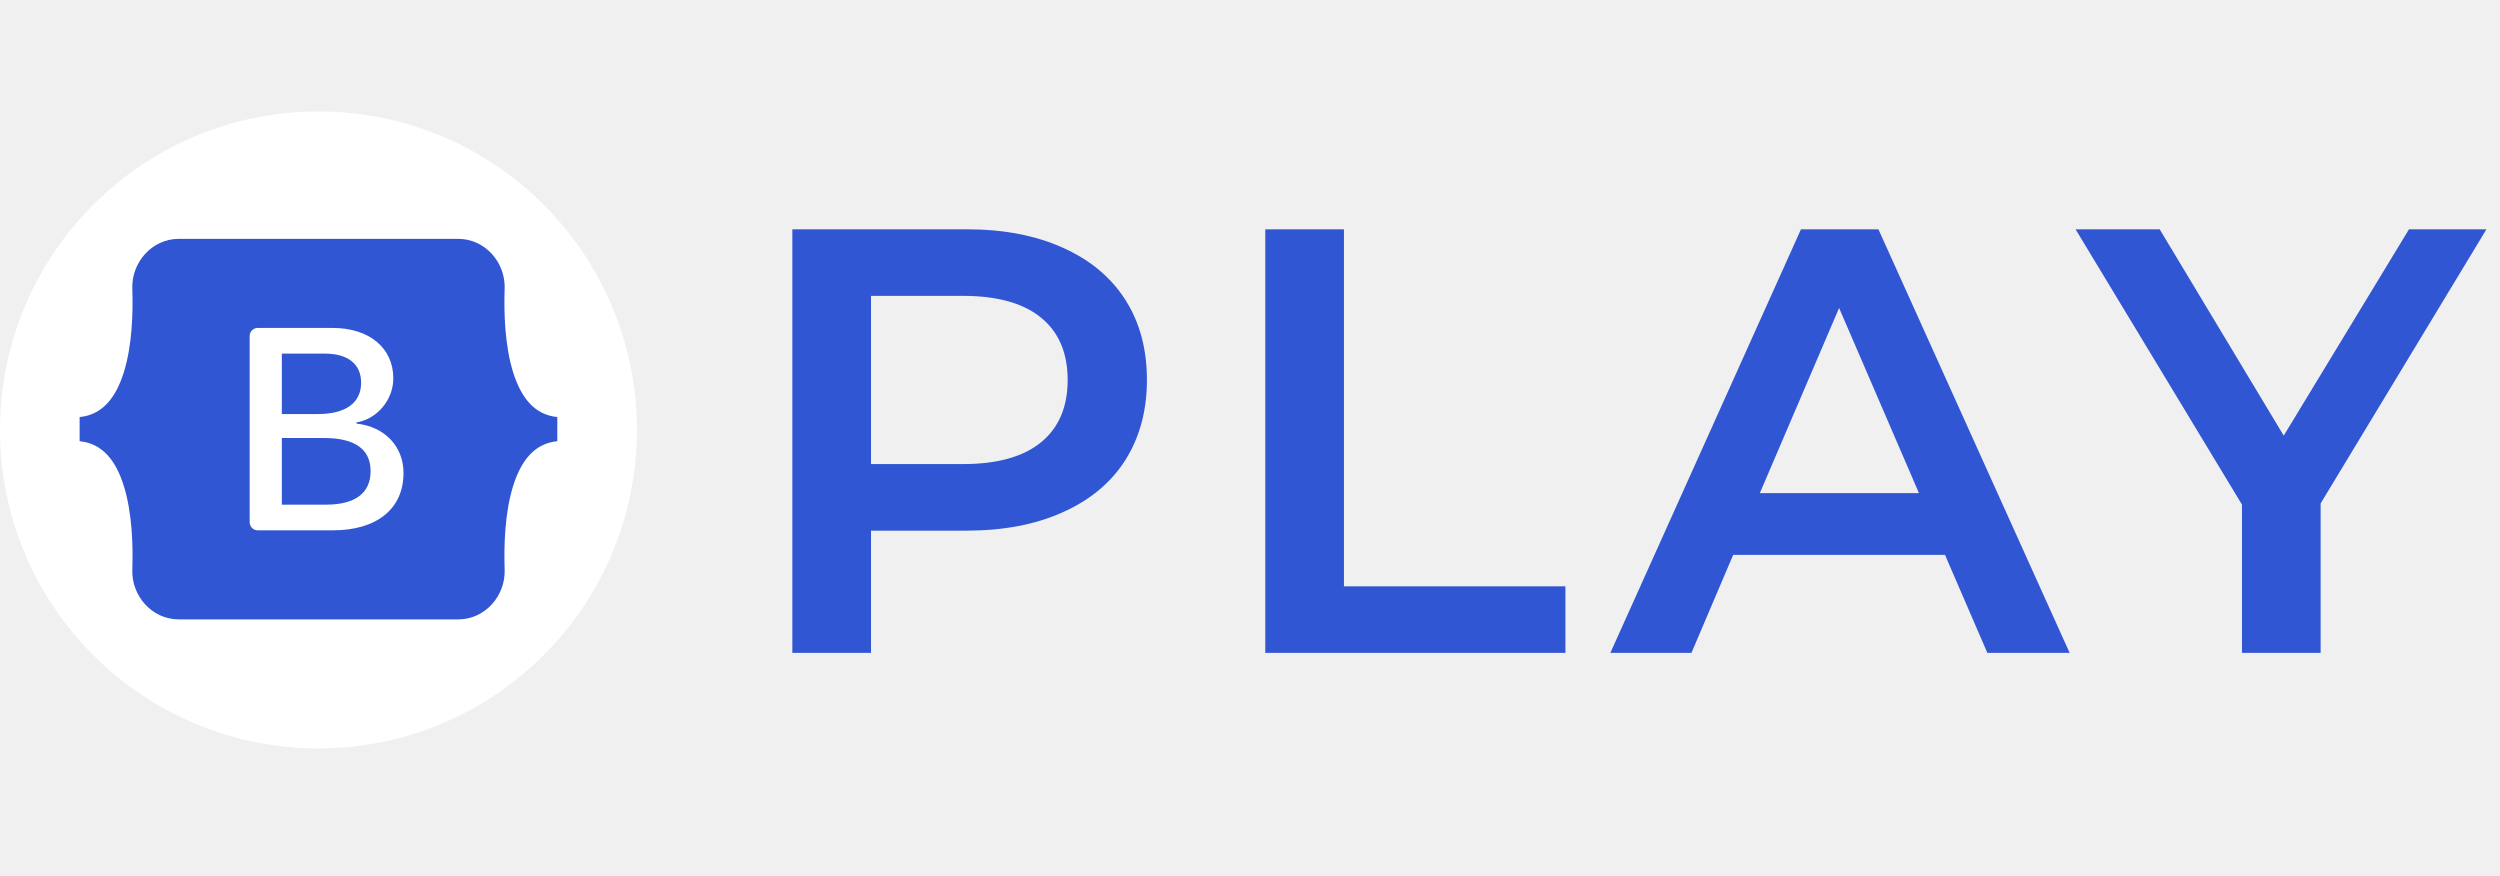
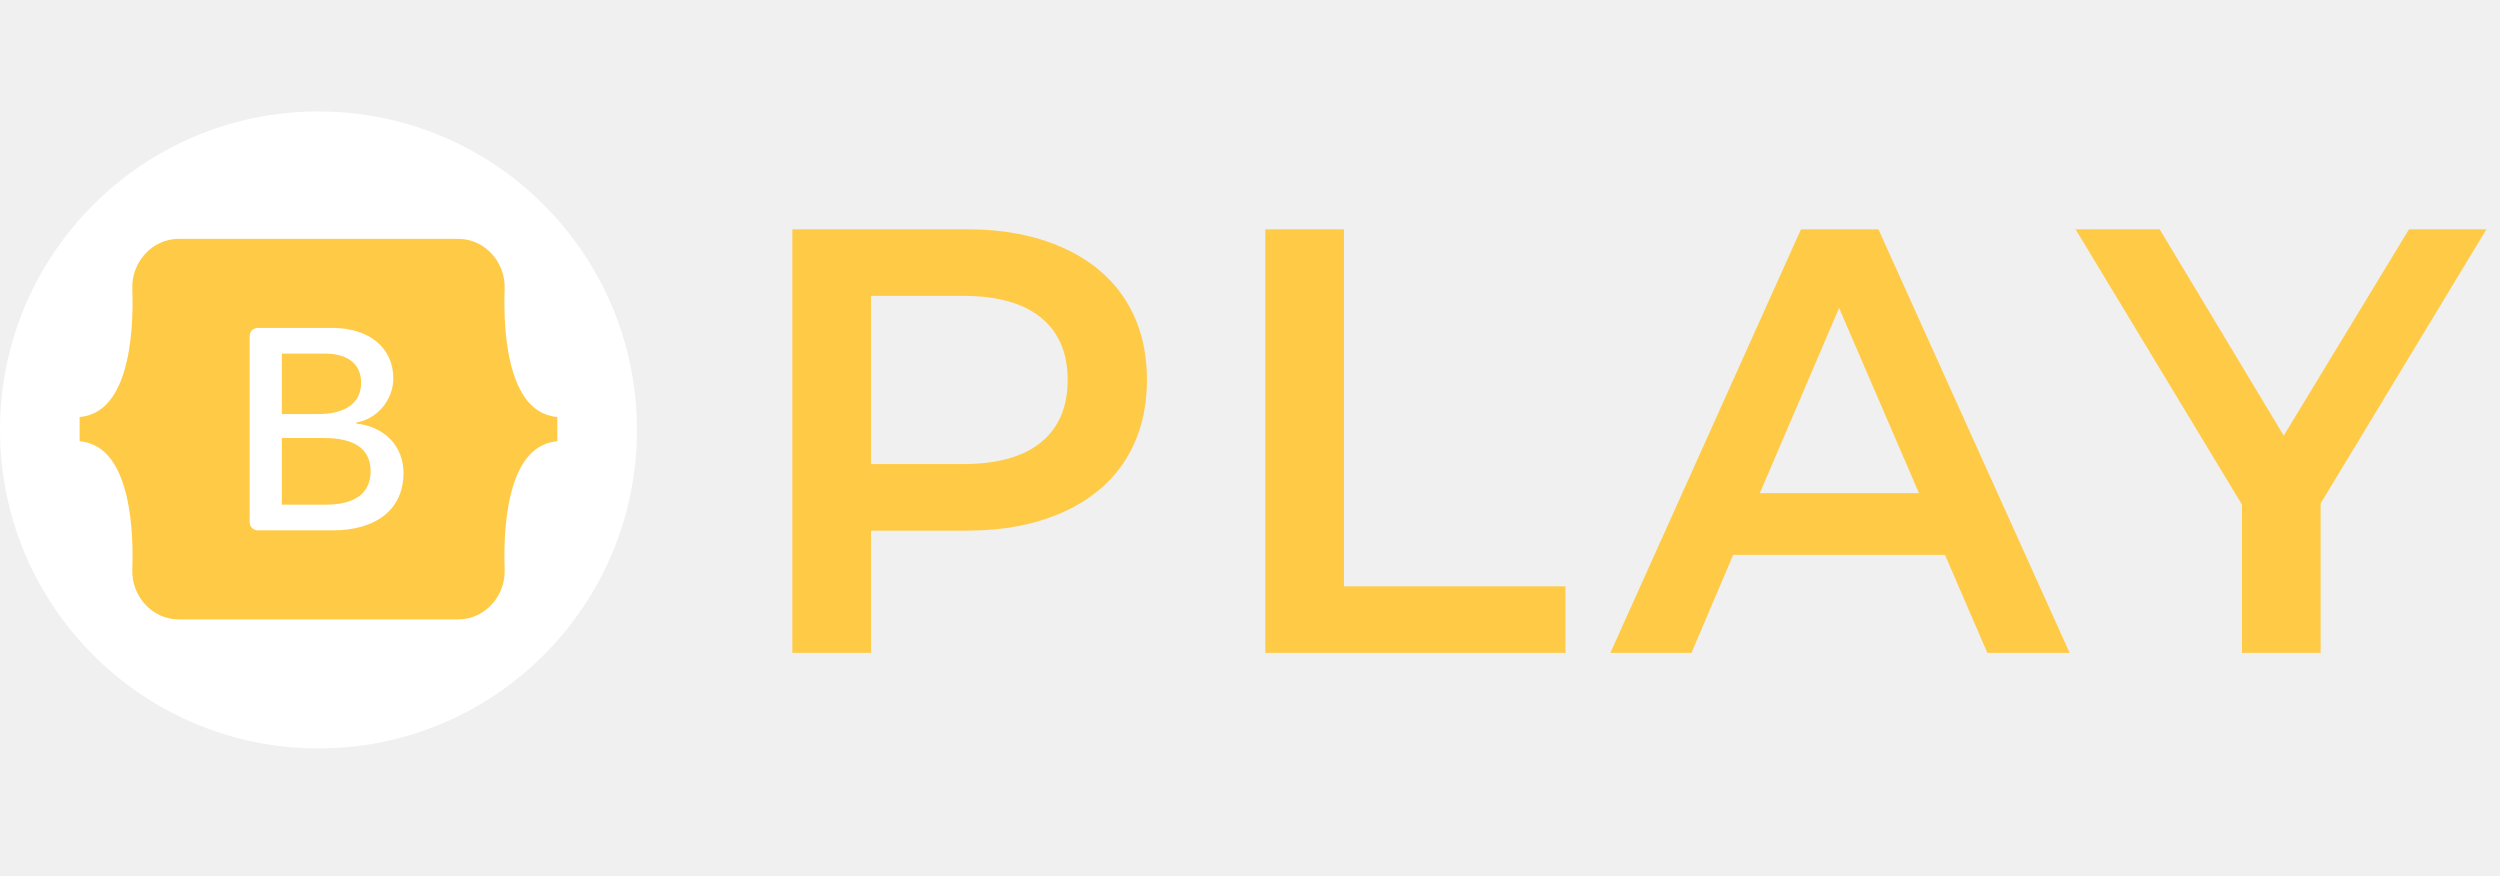
<svg xmlns="http://www.w3.org/2000/svg" fill="none" height="55" viewBox="0 0 157 55" width="157">
-   <path d="m60.703 14.4c2.305 0 4.307.38 6.004 1.14 1.723.76 3.04 1.849 3.952 3.268s1.368 3.103 1.368 5.054c0 1.925-.456 3.61-1.368 5.054-.912 1.419-2.229 2.508-3.952 3.268-1.697.76-3.699 1.14-6.004 1.14h-6.004v7.676h-4.94v-26.6zm-.228 14.744c2.153 0 3.787-.456 4.902-1.368s1.672-2.217 1.672-3.914-.557-3.002-1.672-3.914-2.749-1.368-4.902-1.368h-5.776v10.564zm18.985-14.744h4.94v22.42h13.908v4.18h-18.848zm42.685 20.444h-13.3l-2.622 6.156h-5.092l11.97-26.6h4.864l12.008 26.6h-5.168zm-1.634-3.876-5.016-11.628-4.978 11.628zm25.225.646v9.386h-4.94v-9.31l-10.45-17.29h5.282l7.79 12.958 7.866-12.958h4.864z" fill="#3056d3" />
+   <path d="m60.703 14.4c2.305 0 4.307.38 6.004 1.14 1.723.76 3.04 1.849 3.952 3.268s1.368 3.103 1.368 5.054c0 1.925-.456 3.61-1.368 5.054-.912 1.419-2.229 2.508-3.952 3.268-1.697.76-3.699 1.14-6.004 1.14h-6.004v7.676h-4.94v-26.6zm-.228 14.744c2.153 0 3.787-.456 4.902-1.368s1.672-2.217 1.672-3.914-.557-3.002-1.672-3.914-2.749-1.368-4.902-1.368h-5.776v10.564zm18.985-14.744h4.94v22.42h13.908v4.18h-18.848zm42.685 20.444h-13.3l-2.622 6.156h-5.092l11.97-26.6h4.864l12.008 26.6h-5.168zm-1.634-3.876-5.016-11.628-4.978 11.628zm25.225.646v9.386h-4.94v-9.31l-10.45-17.29h5.282l7.79 12.958 7.866-12.958h4.864z" fill="#FFCB46" />
  <path d="m20 47c11.046 0 20-8.954 20-20s-8.954-20-20-20-20 8.954-20 20 8.954 20 20 20z" fill="#fff" />
-   <path clip-rule="evenodd" d="m11.231 15c-1.712 0-2.978 1.498-2.922 3.123.054 1.561-.016 3.583-.525 5.231-.511 1.653-1.374 2.701-2.784 2.836v1.518c1.41.135 2.273 1.182 2.784 2.836.509 1.649.58 3.67.525 5.231-.057 1.625 1.21 3.123 2.922 3.123h17.54c1.712 0 2.978-1.498 2.921-3.123-.054-1.561.016-3.583.525-5.231.511-1.654 1.372-2.701 2.782-2.836v-1.518c-1.41-.135-2.271-1.182-2.782-2.836-.509-1.649-.58-3.671-.525-5.231.057-1.625-1.21-3.123-2.921-3.123zm14.108 14.711c0 2.237-1.669 3.594-4.438 3.594h-4.714c-.135 0-.264-.054-.359-.149-.095-.095-.149-.225-.149-.36v-11.695c0-.135.053-.264.149-.359.095-.095.225-.149.359-.149h4.688c2.309 0 3.825 1.251 3.825 3.171 0 1.348-1.02 2.555-2.318 2.766v.07c1.768.194 2.959 1.419 2.959 3.11zm-4.952-7.506h-2.688v3.797h2.264c1.75 0 2.715-.705 2.715-1.964-0-1.181-.83-1.832-2.291-1.832zm-2.688 5.303v4.184h2.787c1.822 0 2.788-.731 2.788-2.105s-.992-2.079-2.905-2.079z" fill="#3056d3" fill-rule="evenodd" />
+   <path clip-rule="evenodd" d="m11.231 15c-1.712 0-2.978 1.498-2.922 3.123.054 1.561-.016 3.583-.525 5.231-.511 1.653-1.374 2.701-2.784 2.836v1.518c1.41.135 2.273 1.182 2.784 2.836.509 1.649.58 3.67.525 5.231-.057 1.625 1.21 3.123 2.922 3.123h17.54c1.712 0 2.978-1.498 2.921-3.123-.054-1.561.016-3.583.525-5.231.511-1.654 1.372-2.701 2.782-2.836v-1.518c-1.41-.135-2.271-1.182-2.782-2.836-.509-1.649-.58-3.671-.525-5.231.057-1.625-1.21-3.123-2.921-3.123zm14.108 14.711c0 2.237-1.669 3.594-4.438 3.594h-4.714c-.135 0-.264-.054-.359-.149-.095-.095-.149-.225-.149-.36v-11.695c0-.135.053-.264.149-.359.095-.095.225-.149.359-.149h4.688c2.309 0 3.825 1.251 3.825 3.171 0 1.348-1.02 2.555-2.318 2.766v.07c1.768.194 2.959 1.419 2.959 3.11zm-4.952-7.506h-2.688v3.797h2.264c1.75 0 2.715-.705 2.715-1.964-0-1.181-.83-1.832-2.291-1.832zm-2.688 5.303v4.184h2.787c1.822 0 2.788-.731 2.788-2.105s-.992-2.079-2.905-2.079z" fill="#FFCB46" fill-rule="evenodd" />
</svg>
